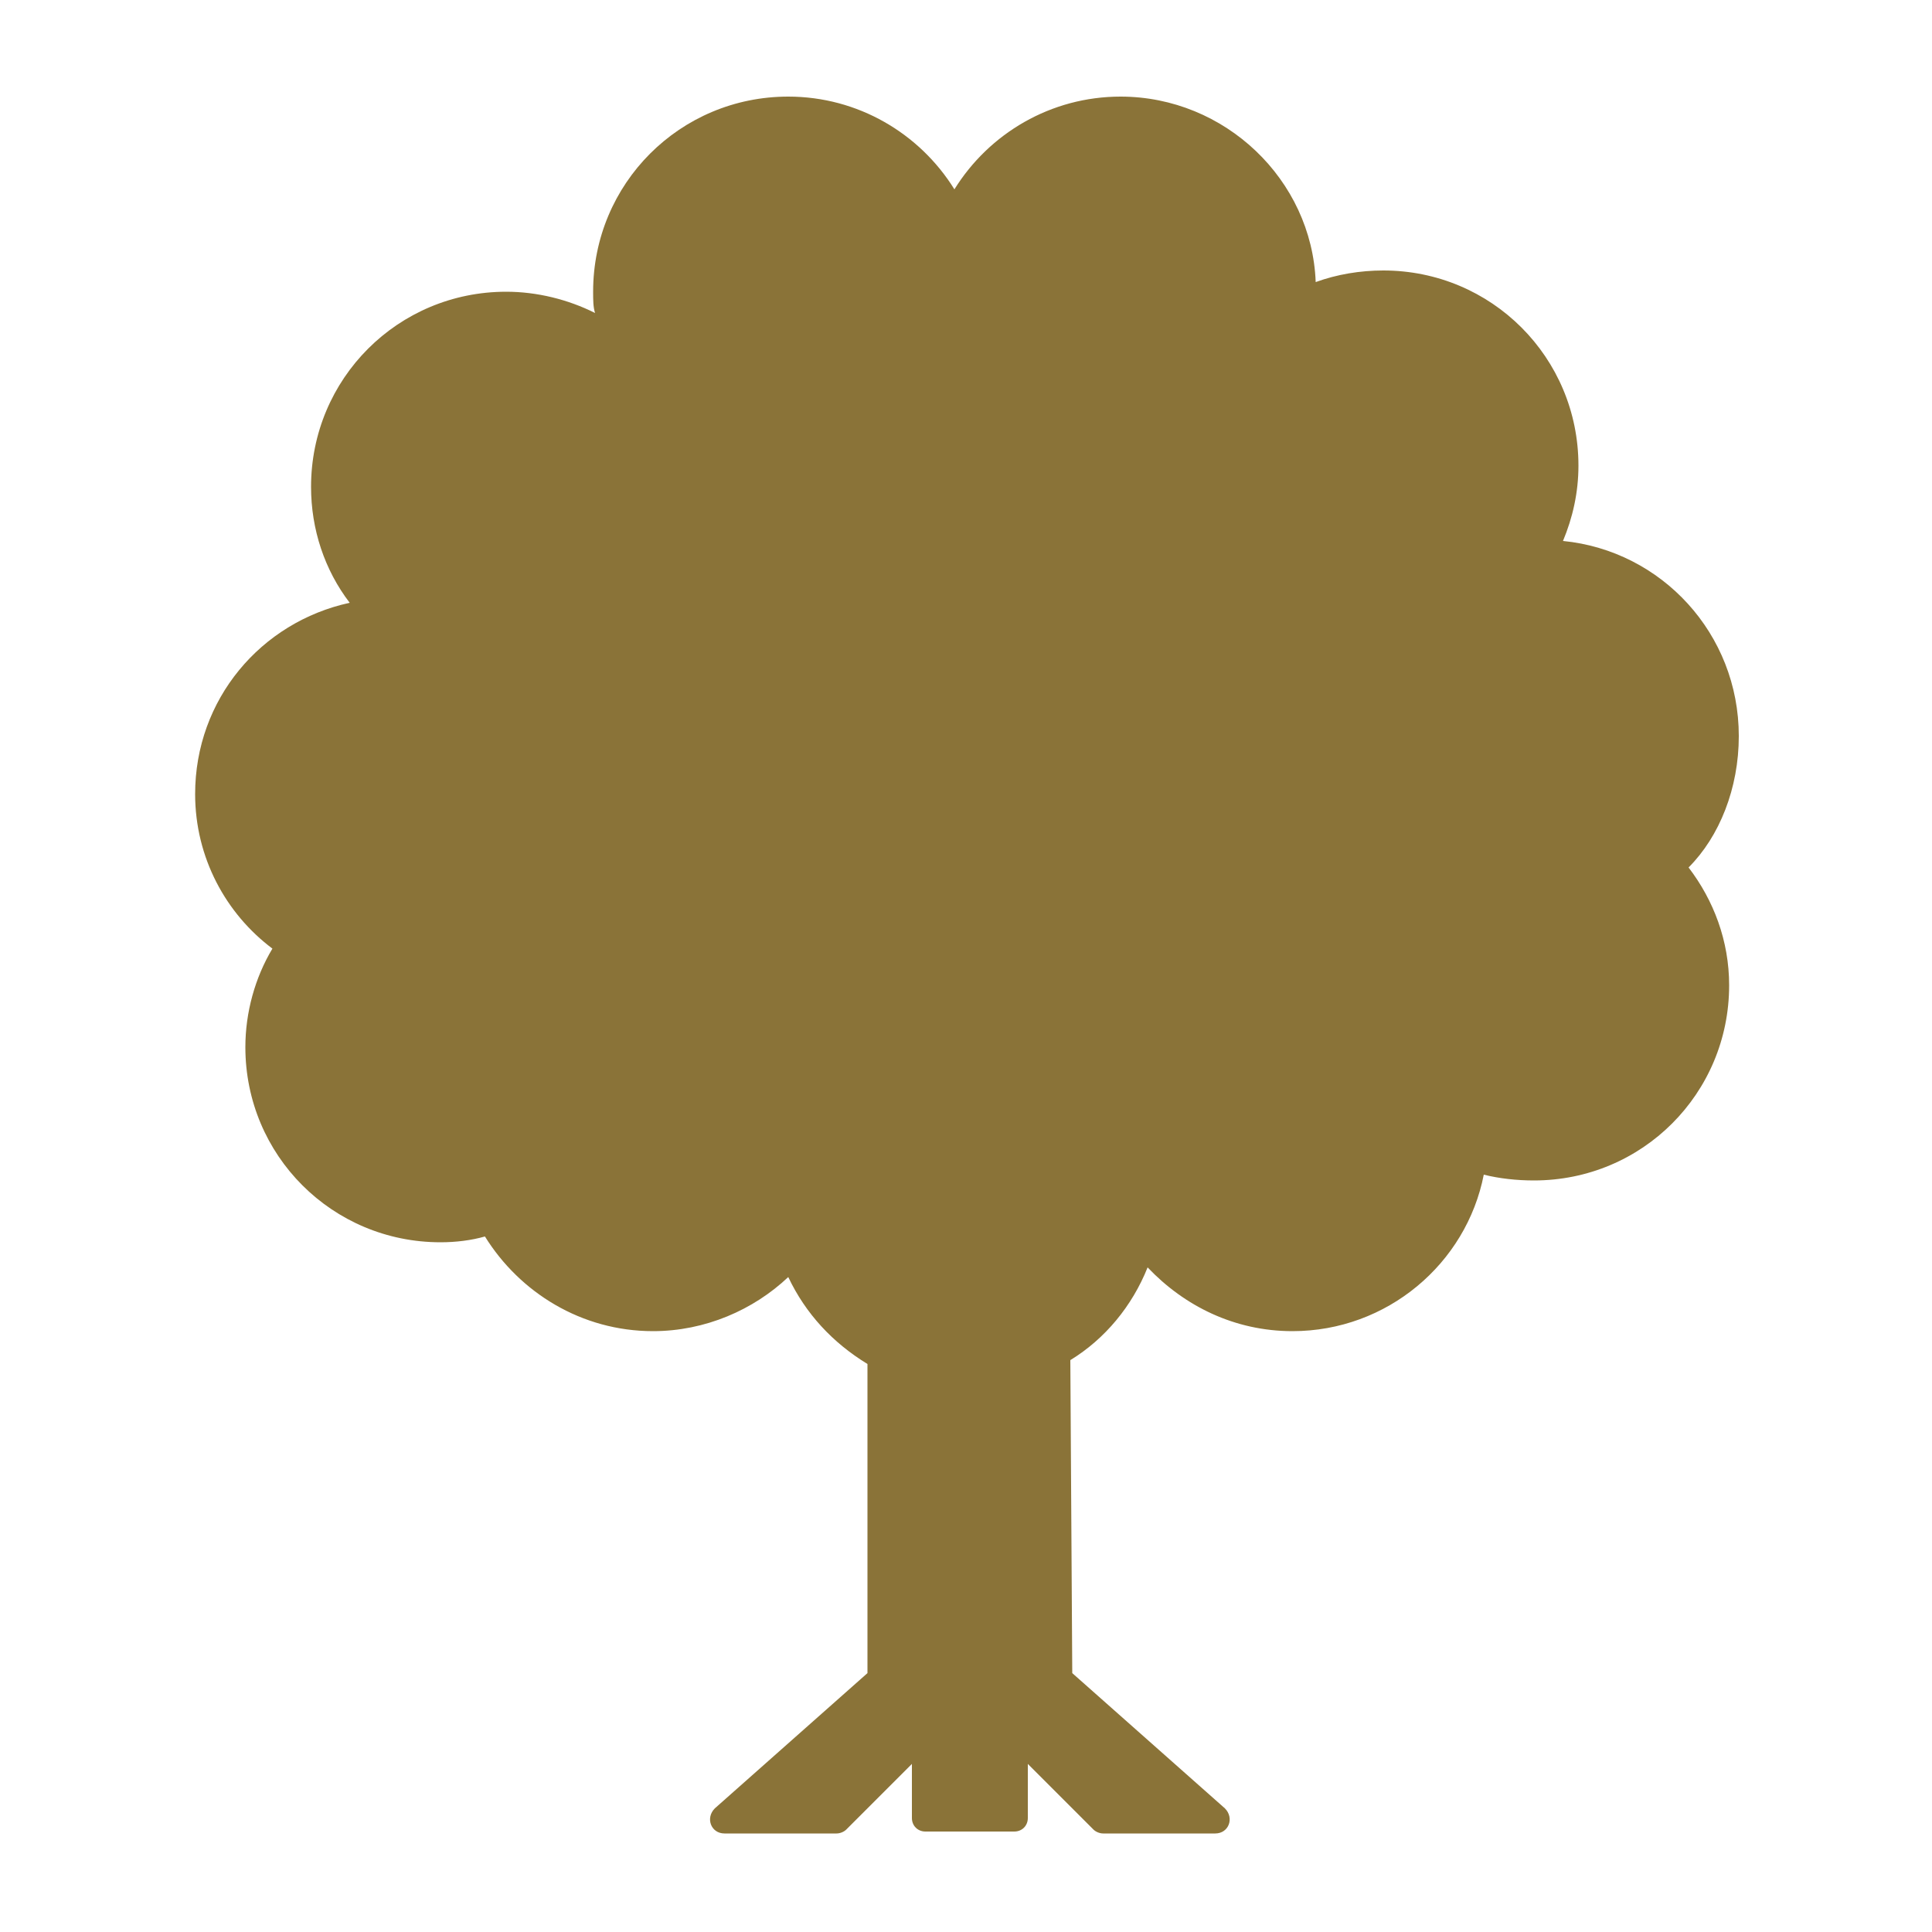
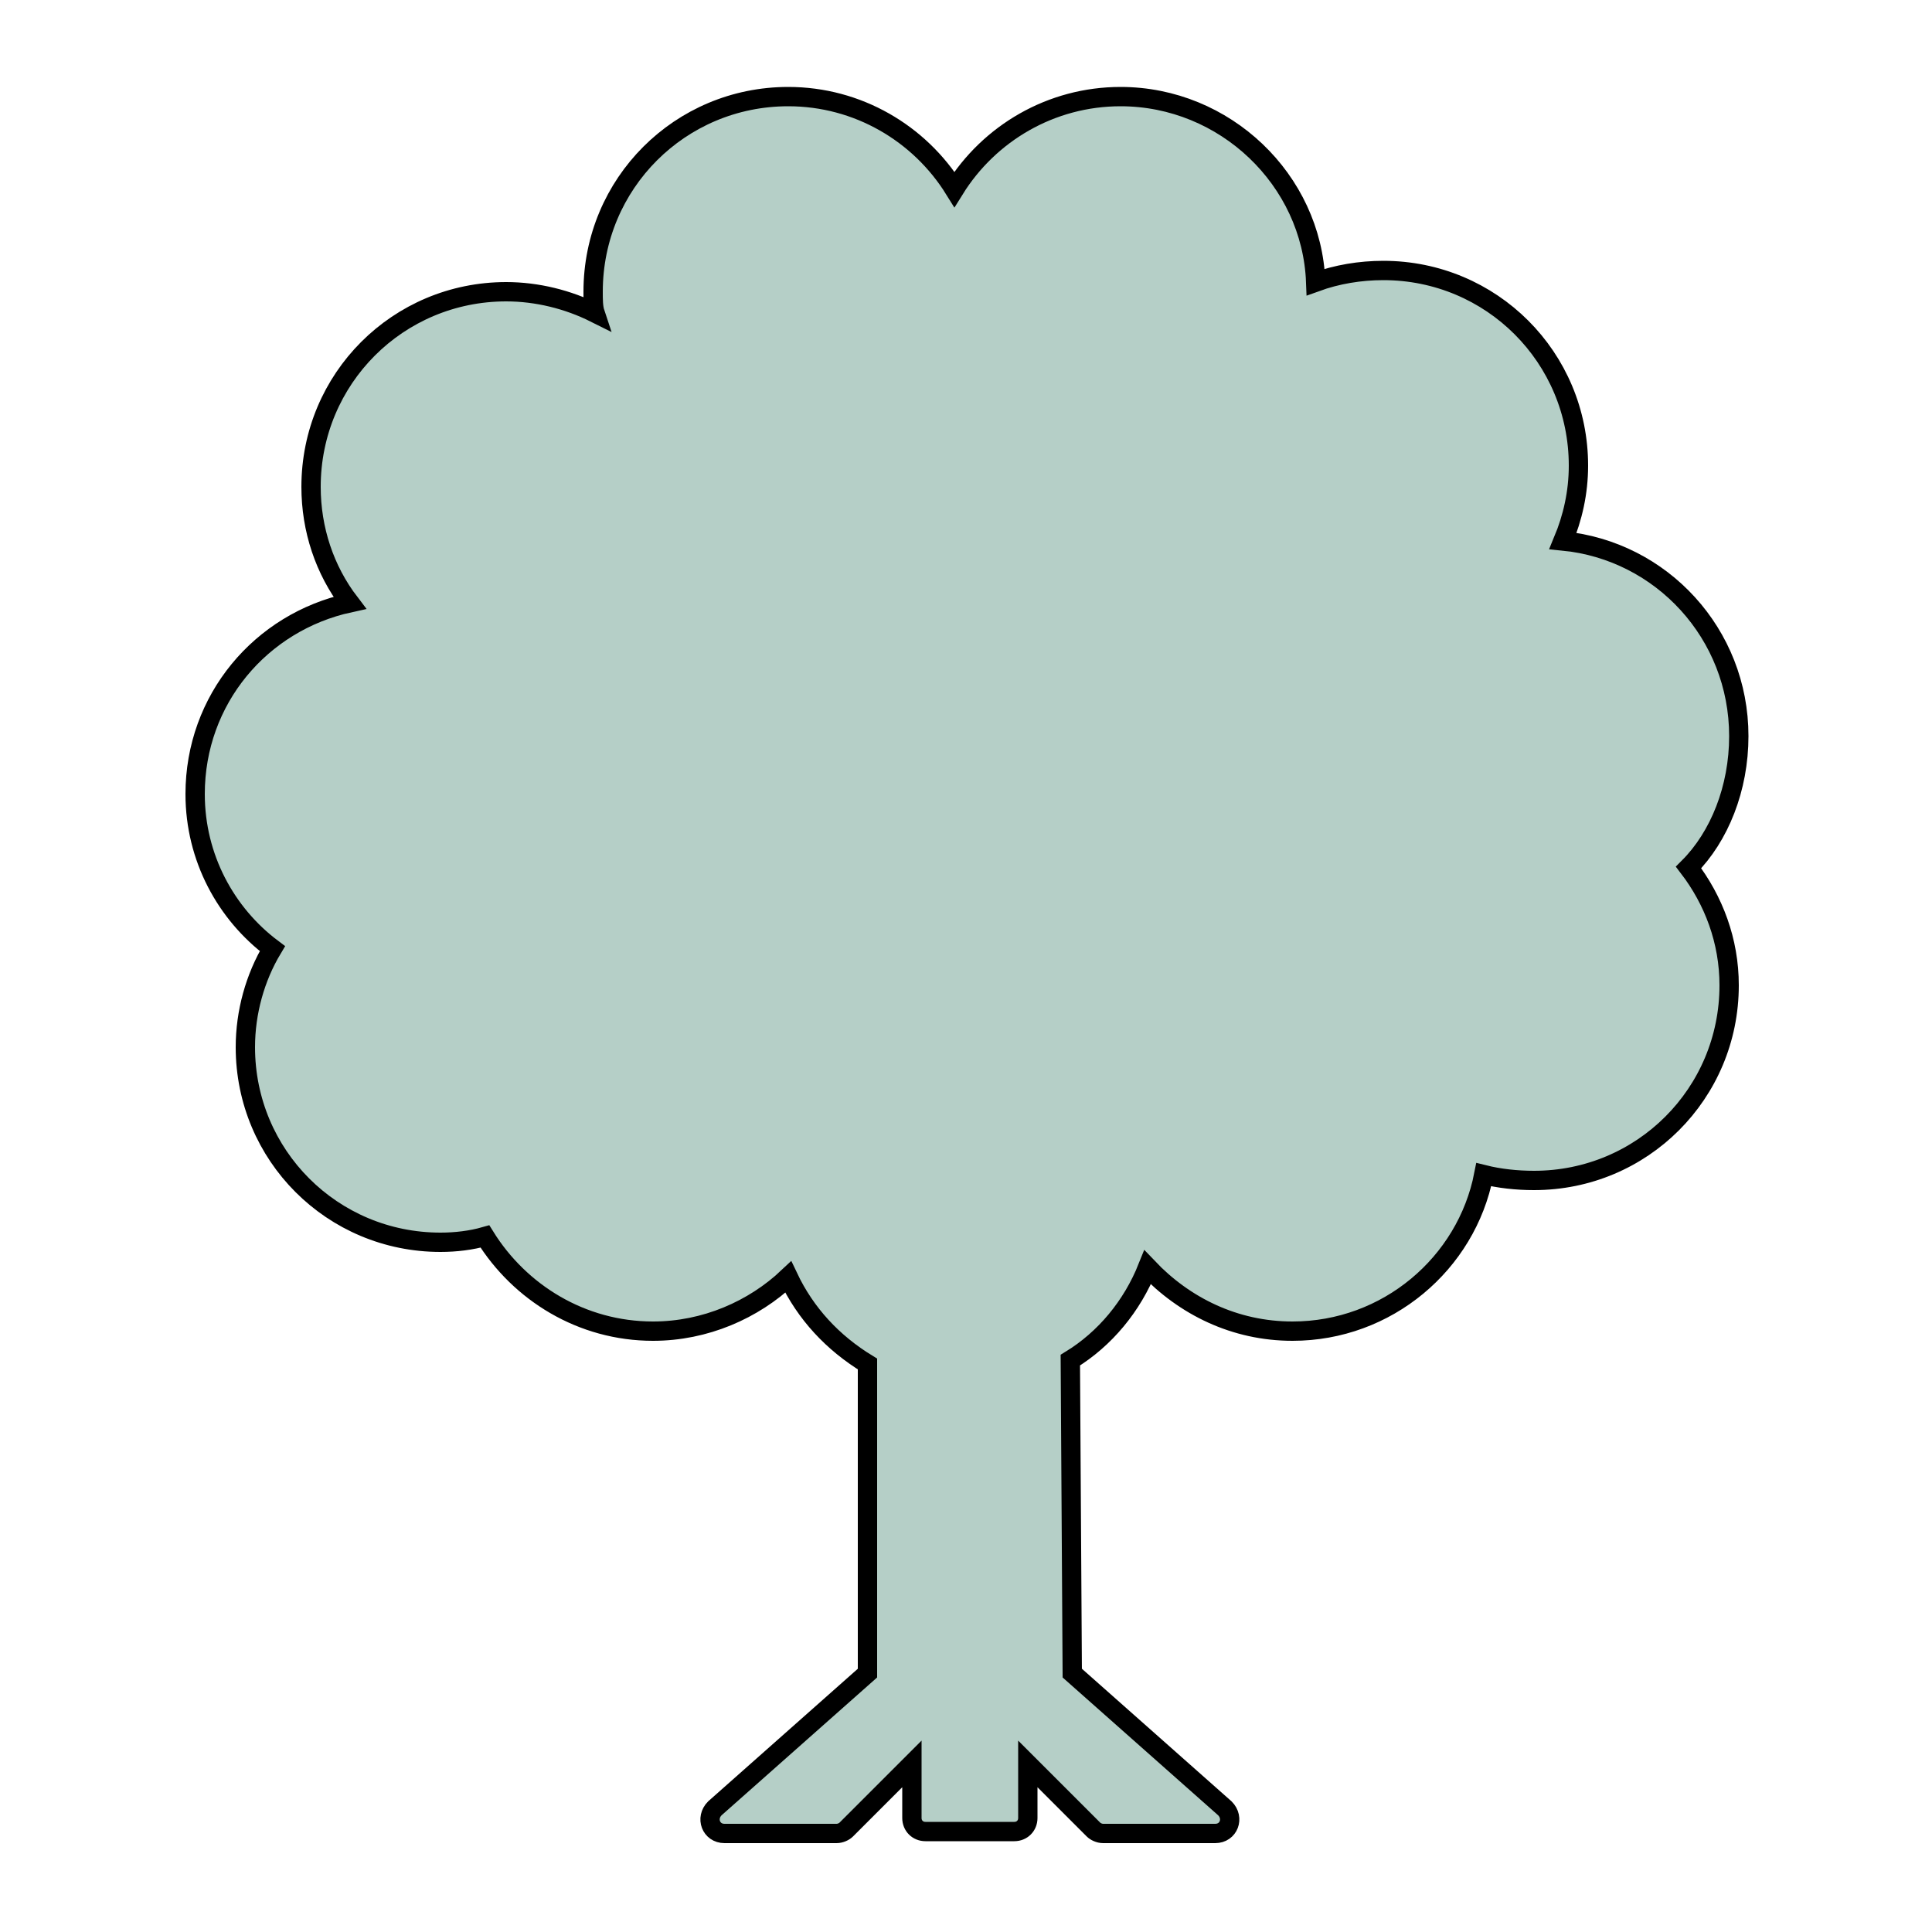
- <svg xmlns="http://www.w3.org/2000/svg" fill="#8a7338" version="1.1" x="0px" y="0px" viewBox="0 0 100 100" enable-background="new 0 0 100 100" xml:space="preserve">
-   <path d="M90,38.1c0-5.3-4-9.6-9.1-10.1c0.5-1.2,0.8-2.5,0.8-3.9c0-5.6-4.5-10.1-10.1-10.1c-1.2,0-2.4,0.2-3.5,0.6  C67.9,9.3,63.4,5,58,5c-3.6,0-6.8,1.9-8.6,4.8c-1.8-2.9-5-4.8-8.6-4.8c-5.6,0-10.1,4.5-10.1,10.1c0,0.4,0,0.8,0.1,1.1  c-1.4-0.7-3-1.1-4.6-1.1c-5.6,0-10.1,4.5-10.1,10.1c0,2.2,0.7,4.3,2,6c-4.6,1-8,5-8,9.9c0,3.3,1.6,6.2,4,8c-0.9,1.5-1.4,3.3-1.4,5.1  c0,5.6,4.5,10.1,10.1,10.1c0.8,0,1.6-0.1,2.3-0.3c1.8,2.9,5,4.9,8.7,4.9c2.7,0,5.2-1.1,7-2.8c0.9,1.9,2.3,3.4,4.1,4.5v16l-7.9,7  c-0.5,0.5-0.2,1.3,0.5,1.3h5.8c0.2,0,0.4-0.1,0.5-0.2l3.4-3.4v2.8c0,0.4,0.3,0.7,0.7,0.7h4.6c0.4,0,0.7-0.3,0.7-0.7v-2.8l3.4,3.4  c0.1,0.1,0.3,0.2,0.5,0.2h5.8c0.7,0,1-0.8,0.5-1.3l-7.9-7l-0.1-16.2c1.8-1.1,3.2-2.8,4-4.8c1.9,2,4.5,3.3,7.5,3.3  c4.9,0,9-3.5,9.9-8.1c0.8,0.2,1.7,0.3,2.6,0.3c5.6,0,10.1-4.5,10.1-10.1c0-2.3-0.8-4.4-2.1-6.1C89,43.3,90,40.8,90,38.1z" />
+ <svg xmlns="http://www.w3.org/2000/svg" fill="#B5CFC7" version="1.1" x="0px" y="0px" viewBox="0 0 100 100" enable-background="new 0 0 100 100" xml:space="preserve">
+   <path stroke="black" d="M90,38.1c0-5.3-4-9.6-9.1-10.1c0.5-1.2,0.8-2.5,0.8-3.9c0-5.6-4.5-10.1-10.1-10.1c-1.2,0-2.4,0.2-3.5,0.6  C67.9,9.3,63.4,5,58,5c-3.6,0-6.8,1.9-8.6,4.8c-1.8-2.9-5-4.8-8.6-4.8c-5.6,0-10.1,4.5-10.1,10.1c0,0.4,0,0.8,0.1,1.1  c-1.4-0.7-3-1.1-4.6-1.1c-5.6,0-10.1,4.5-10.1,10.1c0,2.2,0.7,4.3,2,6c-4.6,1-8,5-8,9.9c0,3.3,1.6,6.2,4,8c-0.9,1.5-1.4,3.3-1.4,5.1  c0,5.6,4.5,10.1,10.1,10.1c0.8,0,1.6-0.1,2.3-0.3c1.8,2.9,5,4.9,8.7,4.9c2.7,0,5.2-1.1,7-2.8c0.9,1.9,2.3,3.4,4.1,4.5v16l-7.9,7  c-0.5,0.5-0.2,1.3,0.5,1.3h5.8c0.2,0,0.4-0.1,0.5-0.2l3.4-3.4v2.8c0,0.4,0.3,0.7,0.7,0.7h4.6c0.4,0,0.7-0.3,0.7-0.7v-2.8l3.4,3.4  c0.1,0.1,0.3,0.2,0.5,0.2h5.8c0.7,0,1-0.8,0.5-1.3l-7.9-7l-0.1-16.2c1.8-1.1,3.2-2.8,4-4.8c1.9,2,4.5,3.3,7.5,3.3  c4.9,0,9-3.5,9.9-8.1c0.8,0.2,1.7,0.3,2.6,0.3c5.6,0,10.1-4.5,10.1-10.1c0-2.3-0.8-4.4-2.1-6.1C89,43.3,90,40.8,90,38.1z" />
</svg>
